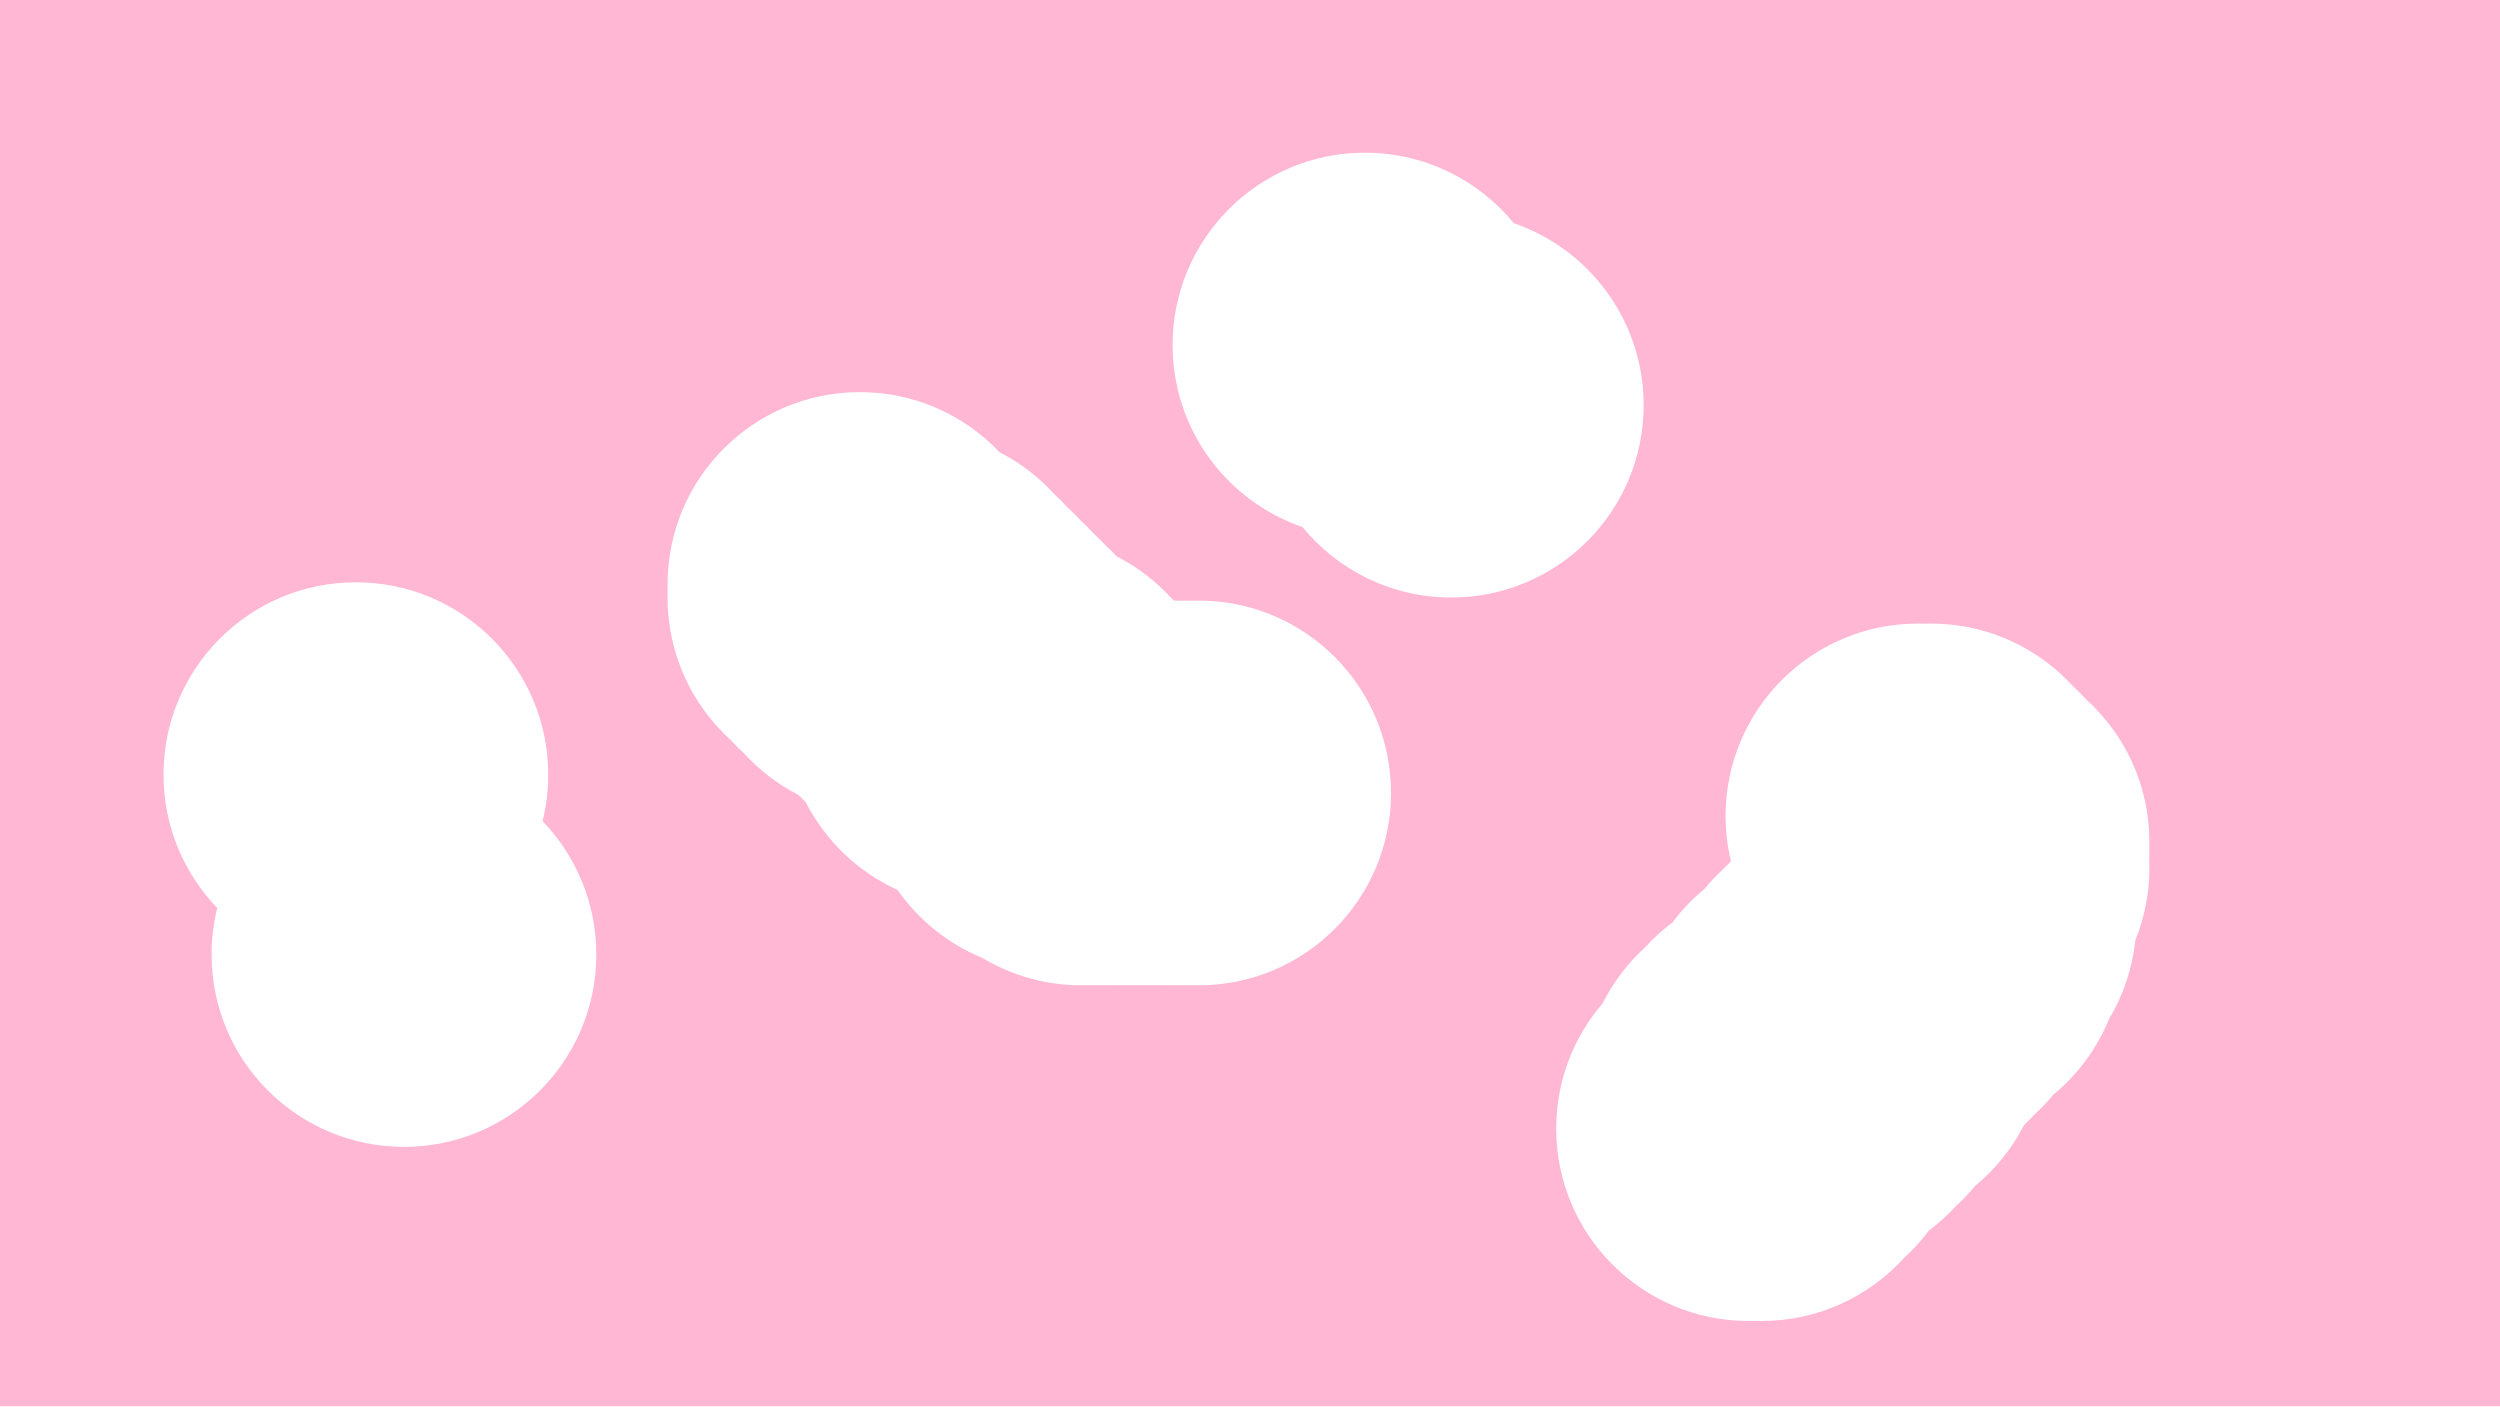
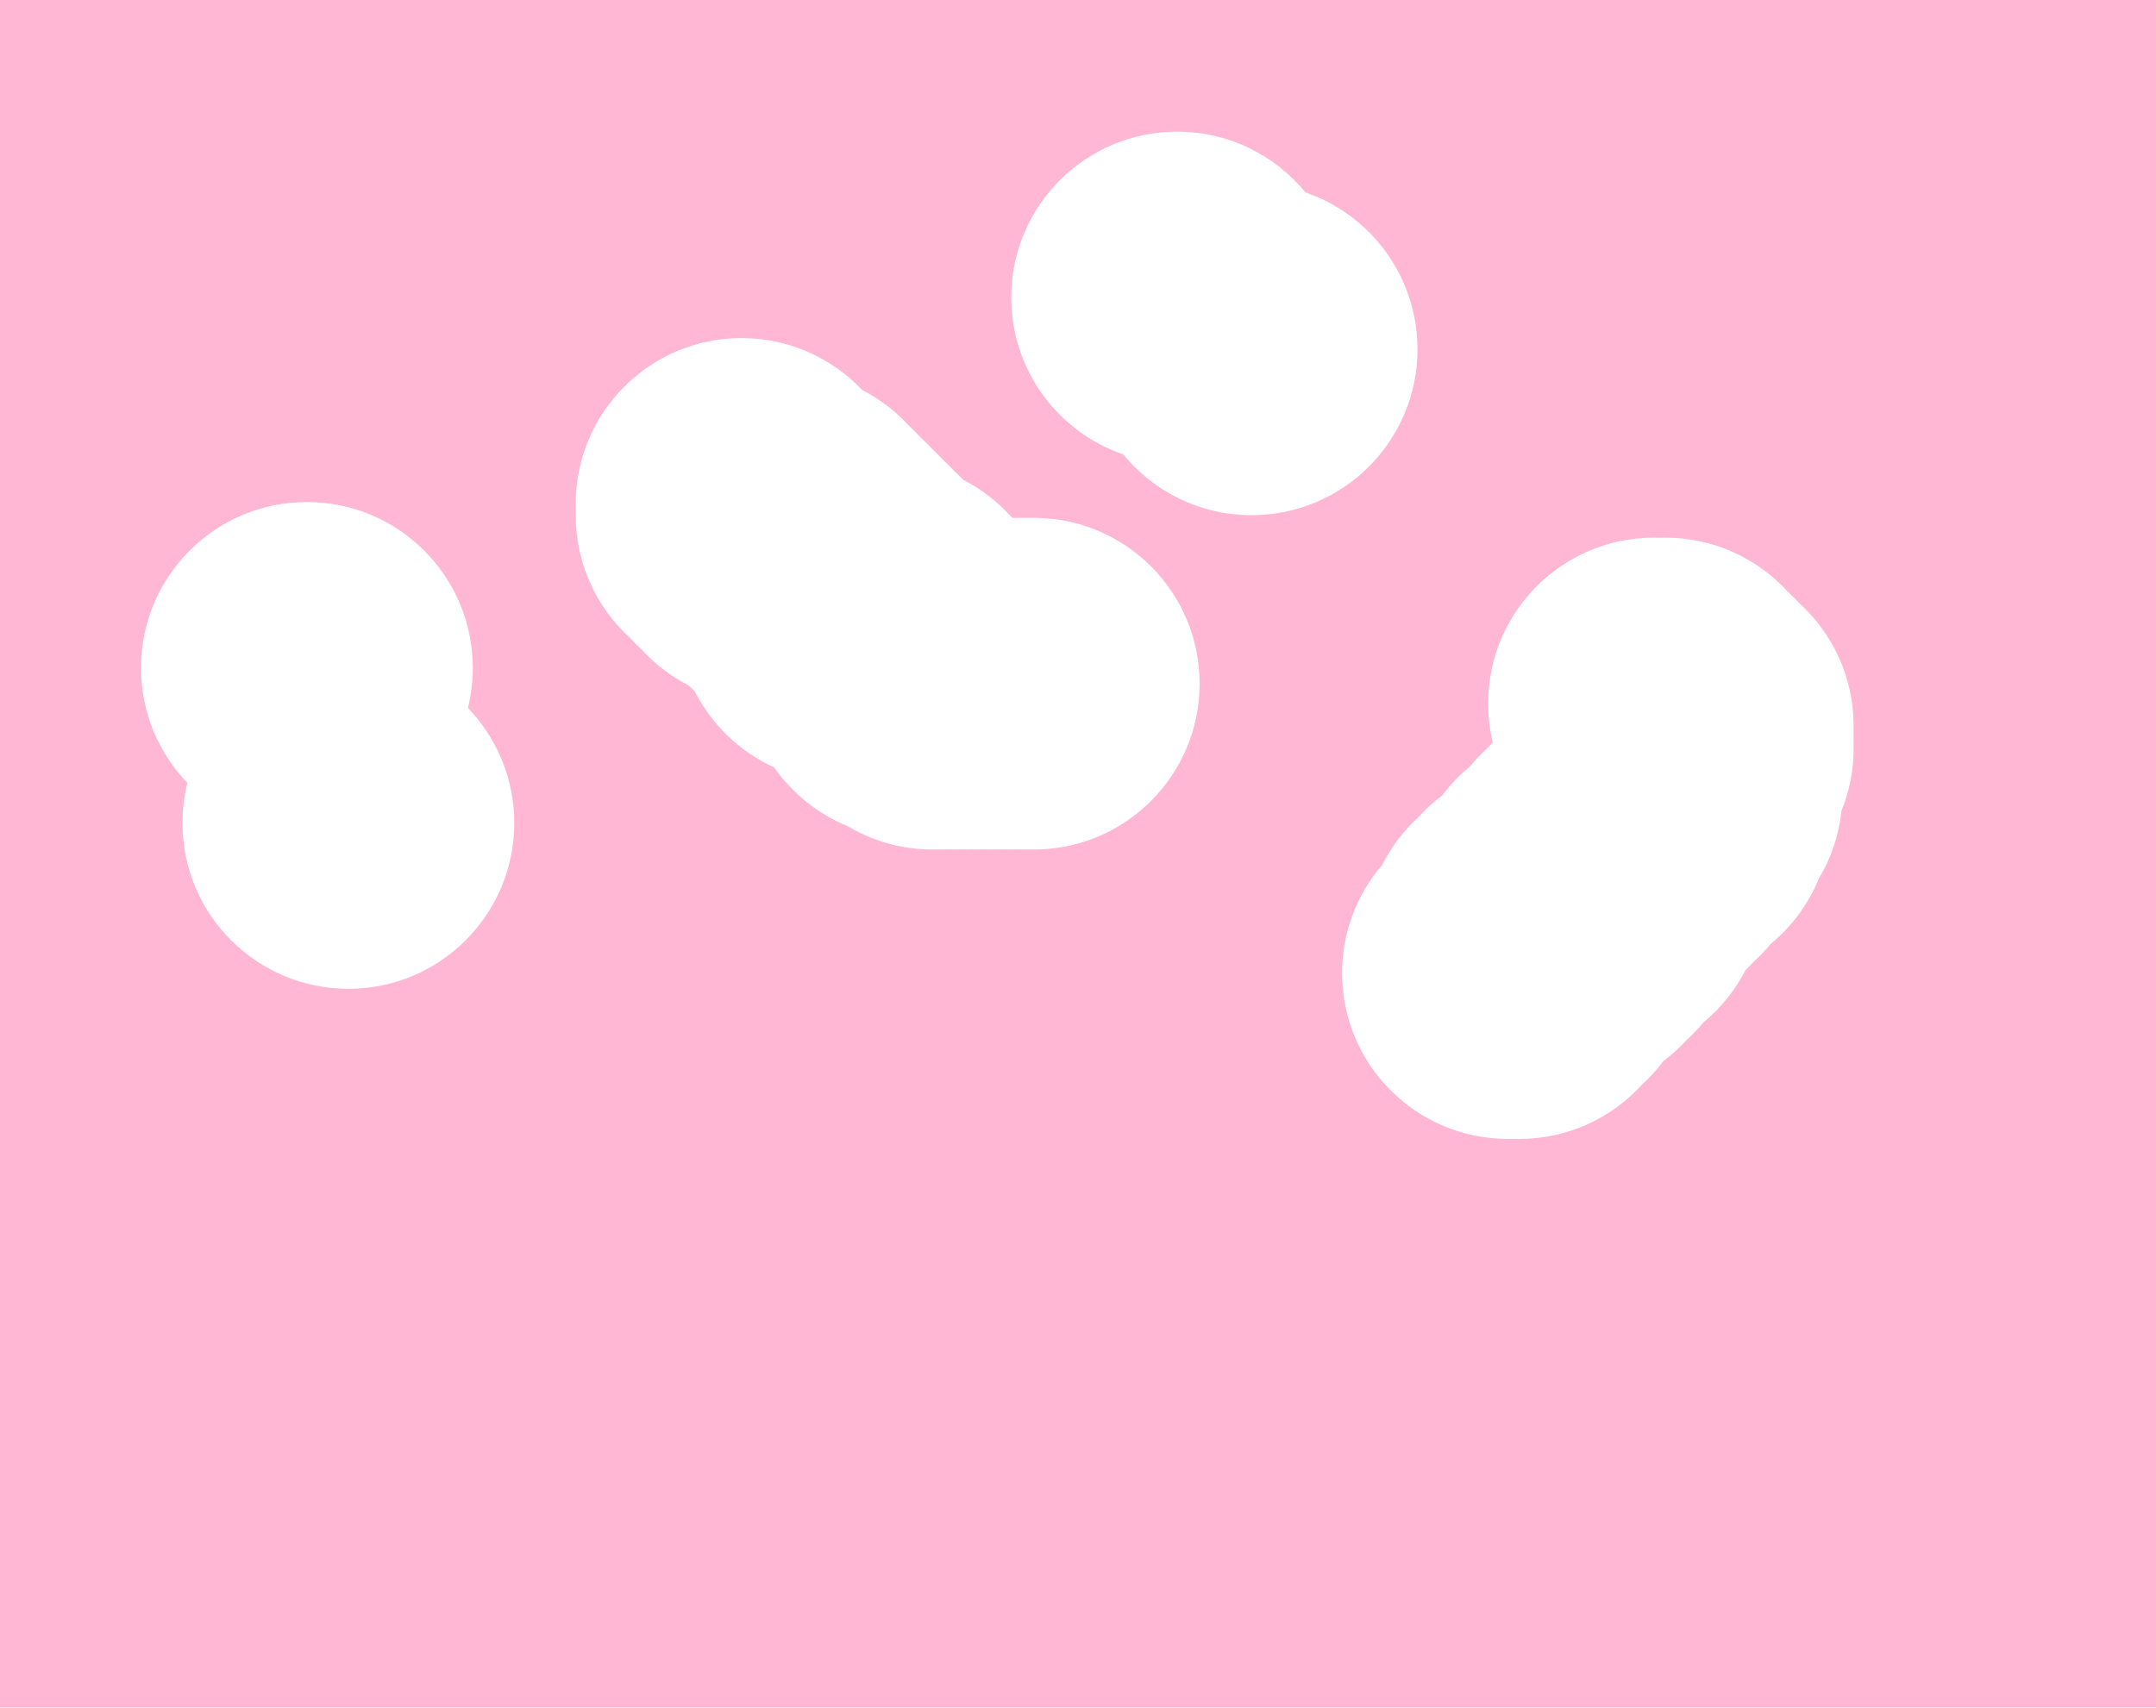
- <svg xmlns="http://www.w3.org/2000/svg" version="1.1" id="Layer_1" x="0px" y="0px" width="1920px" height="1080px" viewBox="0 0 1920 1080" enable-background="new 0 0 1920 1080" xml:space="preserve">
+ <svg xmlns="http://www.w3.org/2000/svg" version="1.1" id="Layer_1" x="0px" y="0px" width="1920px" height="1521px" viewBox="0 0 1920 1521" enable-background="new 0 0 1920 1521" xml:space="preserve">
  <g>
    <g>
      <path fill="#FFB7D3" d="M0,1080h1920.001V0H0V1080z M310.232,880.798c-81.59,0-147.732-66.143-147.732-147.732    c0-12.315,1.516-24.274,4.356-35.712c-25.561-26.559-41.281-62.654-41.281-102.426c0-81.589,66.142-147.732,147.732-147.732    c81.59,0,147.732,66.143,147.732,147.732c0,12.315-1.516,24.275-4.356,35.713c25.56,26.558,41.281,62.653,41.281,102.425    C457.964,814.655,391.822,880.798,310.232,880.798 M920.564,756.714c-1.675,0-3.341-0.037-5.003-0.093    c-1.662,0.056-3.328,0.093-5.003,0.093c-1.676,0-3.342-0.037-5.003-0.093c-1.662,0.056-3.328,0.093-5.003,0.093    c-1.675,0-3.341-0.037-5.003-0.093c-1.662,0.056-3.328,0.093-5.003,0.093c-1.675,0-3.341-0.037-5.003-0.093    c-1.662,0.056-3.328,0.093-5.003,0.093s-3.341-0.037-5.003-0.093c-1.662,0.056-3.328,0.093-5.003,0.093    c-1.676,0-3.342-0.037-5.003-0.093c-1.662,0.056-3.328,0.093-5.003,0.093c-1.675,0-3.341-0.037-5.003-0.093    c-1.662,0.056-3.328,0.093-5.003,0.093c-1.675,0-3.341-0.037-5.003-0.093c-1.662,0.056-3.328,0.093-5.003,0.093    c-1.676,0-3.342-0.037-5.003-0.093c-1.662,0.056-3.328,0.093-5.003,0.093c-27.718,0-53.649-7.64-75.812-20.919    c-26.529-10.832-49.202-29.15-65.396-52.336c-30.369-13.831-55.236-37.64-70.402-67.242c-1.969-1.864-3.887-3.781-5.75-5.75    c-15.917-8.154-30.159-19.112-42.076-32.223c-3.492-3.175-6.832-6.514-10.006-10.006c-29.729-27.024-48.392-66.005-48.392-109.346    c0-1.675,0.038-3.341,0.093-5.003c-0.055-1.662-0.093-3.328-0.093-5.003c0-81.59,66.141-147.732,147.732-147.732    c42.258,0,80.367,17.746,107.294,46.187c15.916,8.155,30.158,19.113,42.075,32.223c3.493,3.174,6.832,6.514,10.007,10.006    c3.492,3.175,6.832,6.514,10.006,10.006c3.492,3.174,6.831,6.514,10.006,10.006c3.492,3.174,6.832,6.514,10.006,10.006    c2.749,2.499,5.4,5.104,7.954,7.802c15.916,8.154,30.159,19.112,42.076,32.222c0.598,0.543,1.185,1.098,1.774,1.651    c1.32,0.01,2.637,0.037,3.949,0.08c1.661-0.055,3.327-0.093,5.003-0.093c1.675,0,3.341,0.038,5.003,0.093    c1.662-0.055,3.328-0.093,5.003-0.093c81.59,0,147.732,66.142,147.732,147.732S1002.154,756.714,920.564,756.714     M1000.286,404.761c-58.028-19.925-99.734-74.965-99.734-139.752c0-81.59,66.143-147.732,147.732-147.732    c46.064,0,87.202,21.086,114.295,54.13c58.026,19.926,99.733,74.966,99.733,139.753c0,81.59-66.142,147.732-147.731,147.732    C1068.516,458.893,1027.379,437.805,1000.286,404.761 M1650.733,656.654c0,1.675-0.038,3.341-0.095,5.003    c0.057,1.662,0.095,3.328,0.095,5.003c0,19.658-3.85,38.414-10.819,55.569c-2.286,21.862-9.343,42.302-20.107,60.268    c-9.307,22.797-24.137,42.753-42.839,58.19c-4.512,5.467-9.41,10.603-14.65,15.367c-2.499,2.749-5.104,5.399-7.803,7.953    c-9.241,18.041-22.087,33.931-37.583,46.722c-4.512,5.466-9.408,10.602-14.65,15.367c-6.36,6.997-13.385,13.382-20.971,19.054    c-5.673,7.587-12.057,14.61-19.055,20.971c-27.022,29.729-66.005,48.392-109.345,48.392c-1.675,0-3.342-0.038-5.003-0.094    c-1.662,0.056-3.328,0.094-5.003,0.094c-81.591,0-147.732-66.143-147.732-147.732c0-36.773,13.44-70.405,35.67-96.261    c8.206-16.329,19.345-30.932,32.734-43.104c6.36-6.997,13.384-13.382,20.97-19.054c7.09-9.482,15.293-18.086,24.415-25.615    c4.512-5.466,9.409-10.602,14.651-15.367c1.862-2.049,3.788-4.038,5.763-5.979c-2.69-11.15-4.125-22.788-4.125-34.764    c0-81.591,66.142-147.732,147.732-147.732c1.675,0,3.341,0.038,5.003,0.094c1.662-0.056,3.328-0.094,5.003-0.094    c43.34,0,82.321,18.664,109.346,48.392c3.492,3.174,6.832,6.514,10.006,10.006c29.729,27.024,48.393,66.005,48.393,109.346    c0,1.675-0.038,3.341-0.095,5.003C1650.695,653.313,1650.733,654.979,1650.733,656.654" />
    </g>
  </g>
+   <rect y="1049" fill="#FFB7D3" width="1920" height="472" />
</svg>
